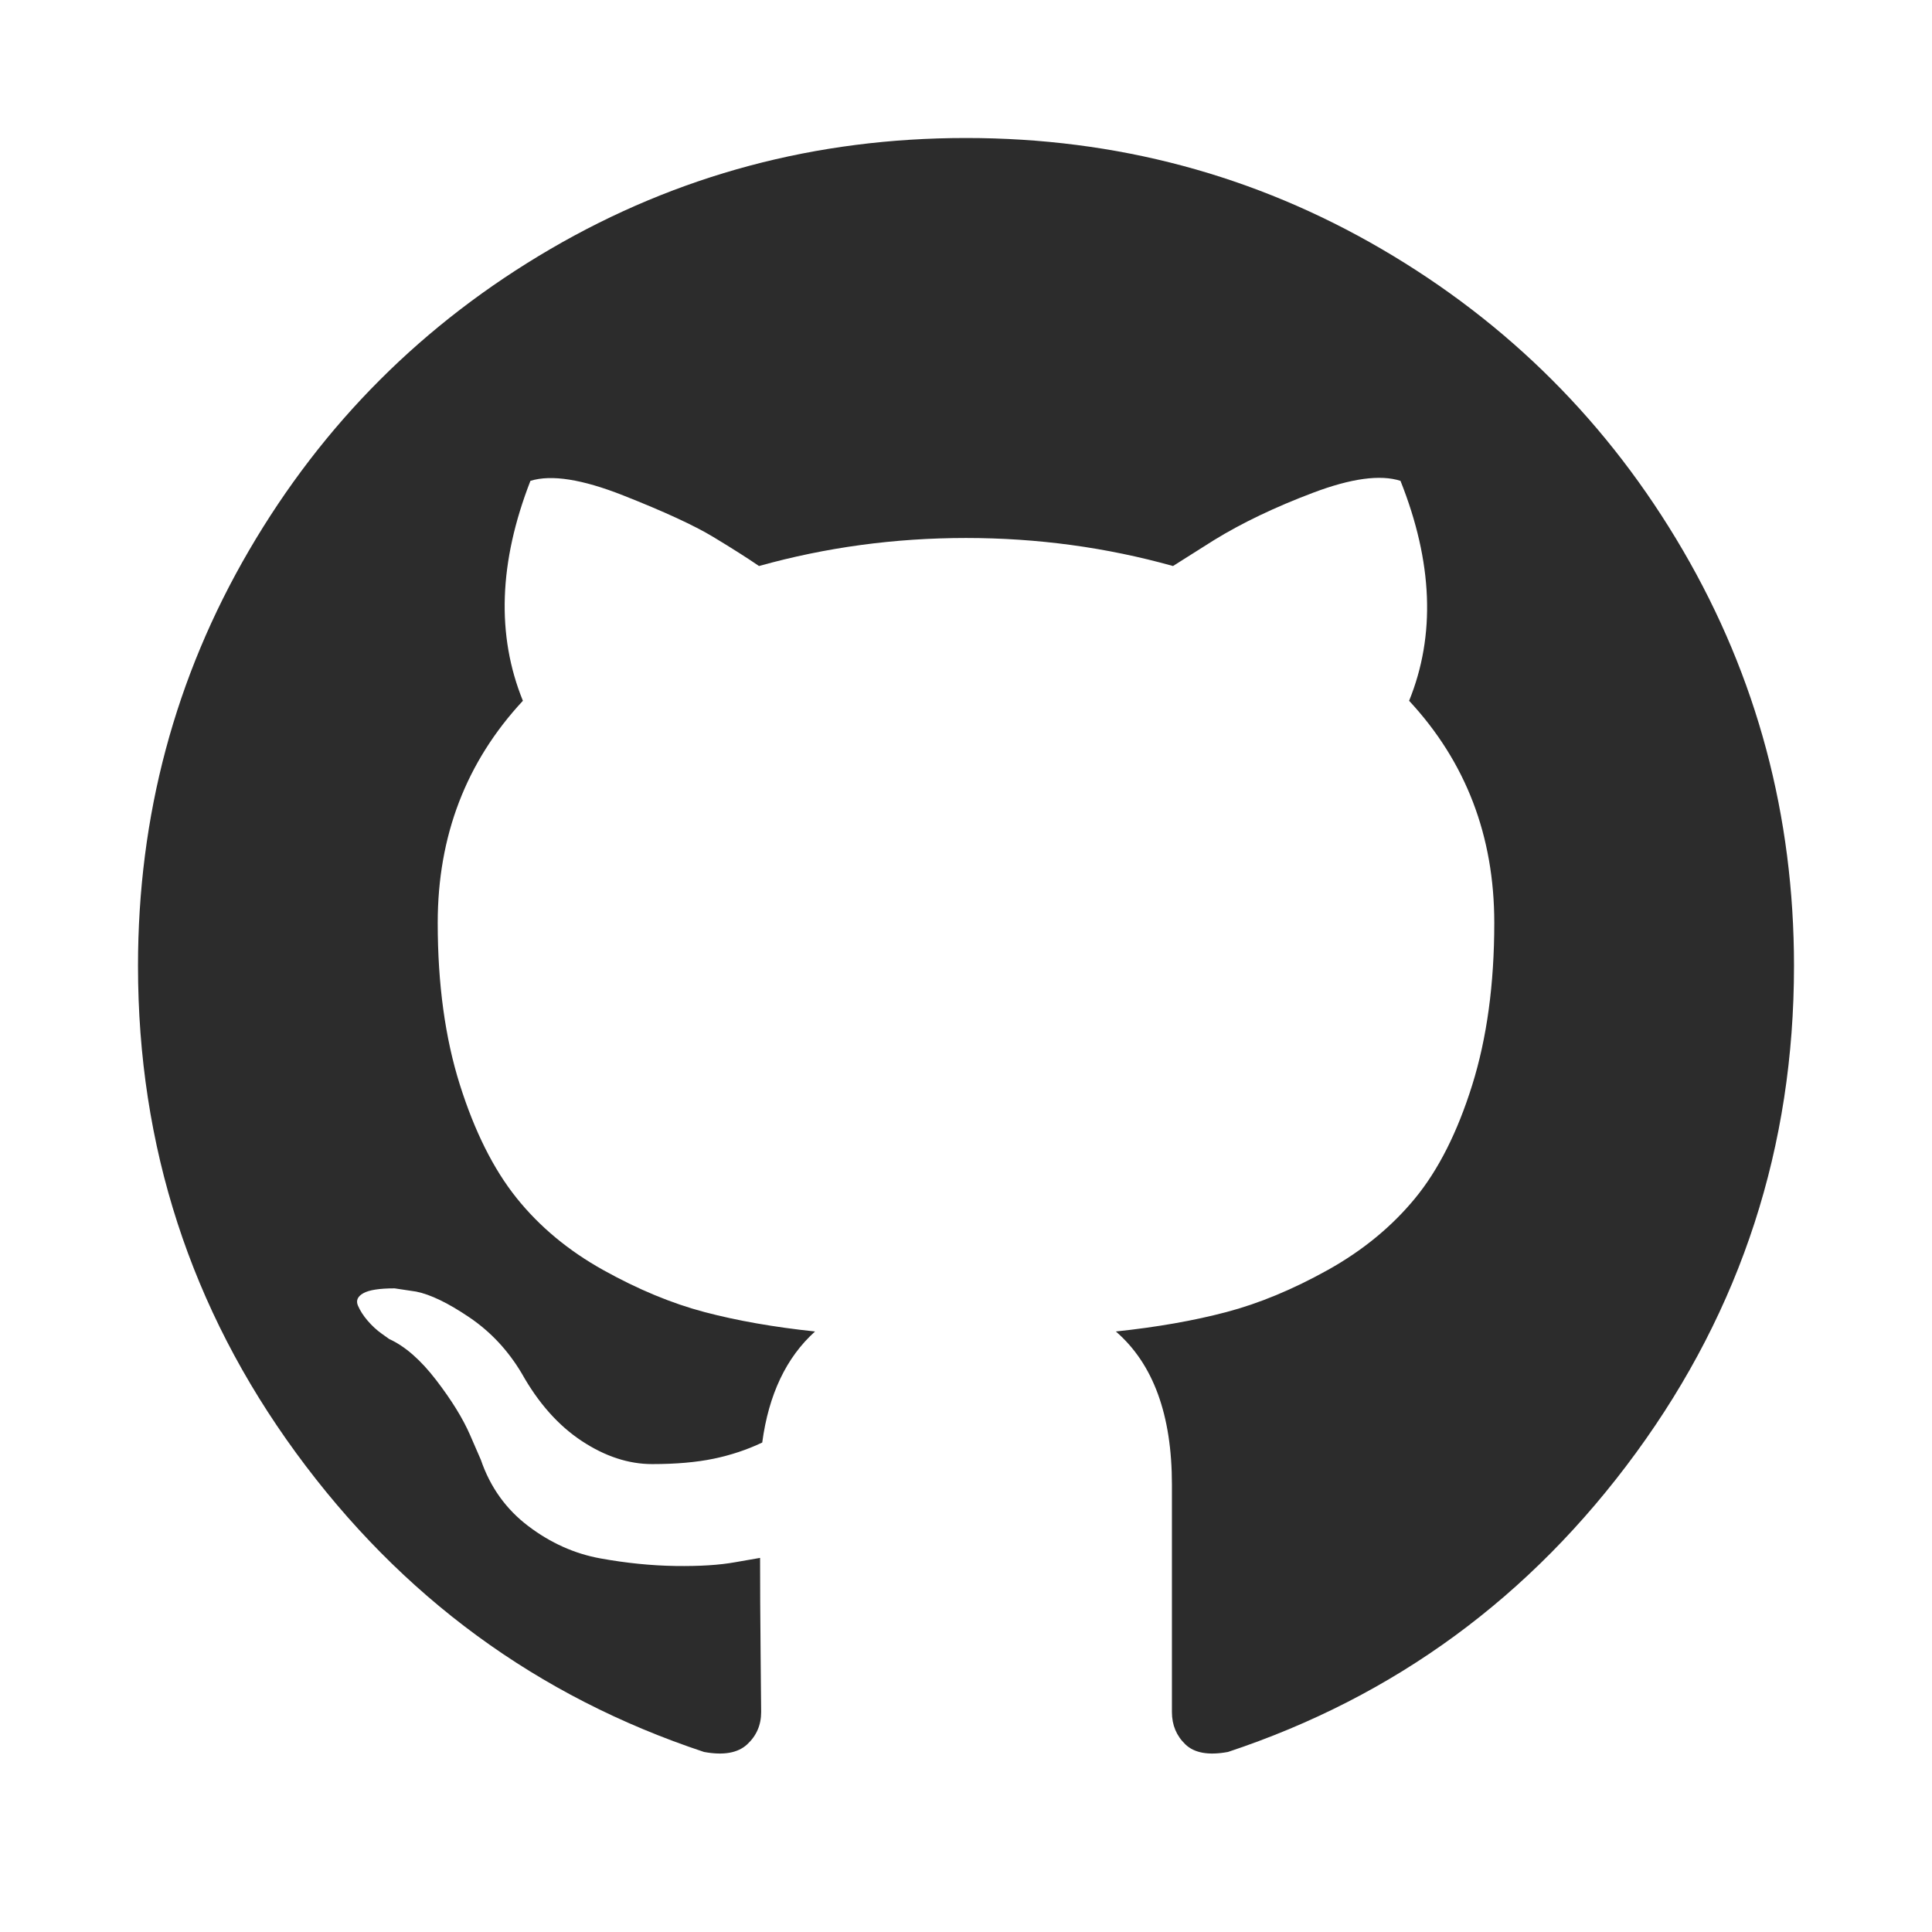
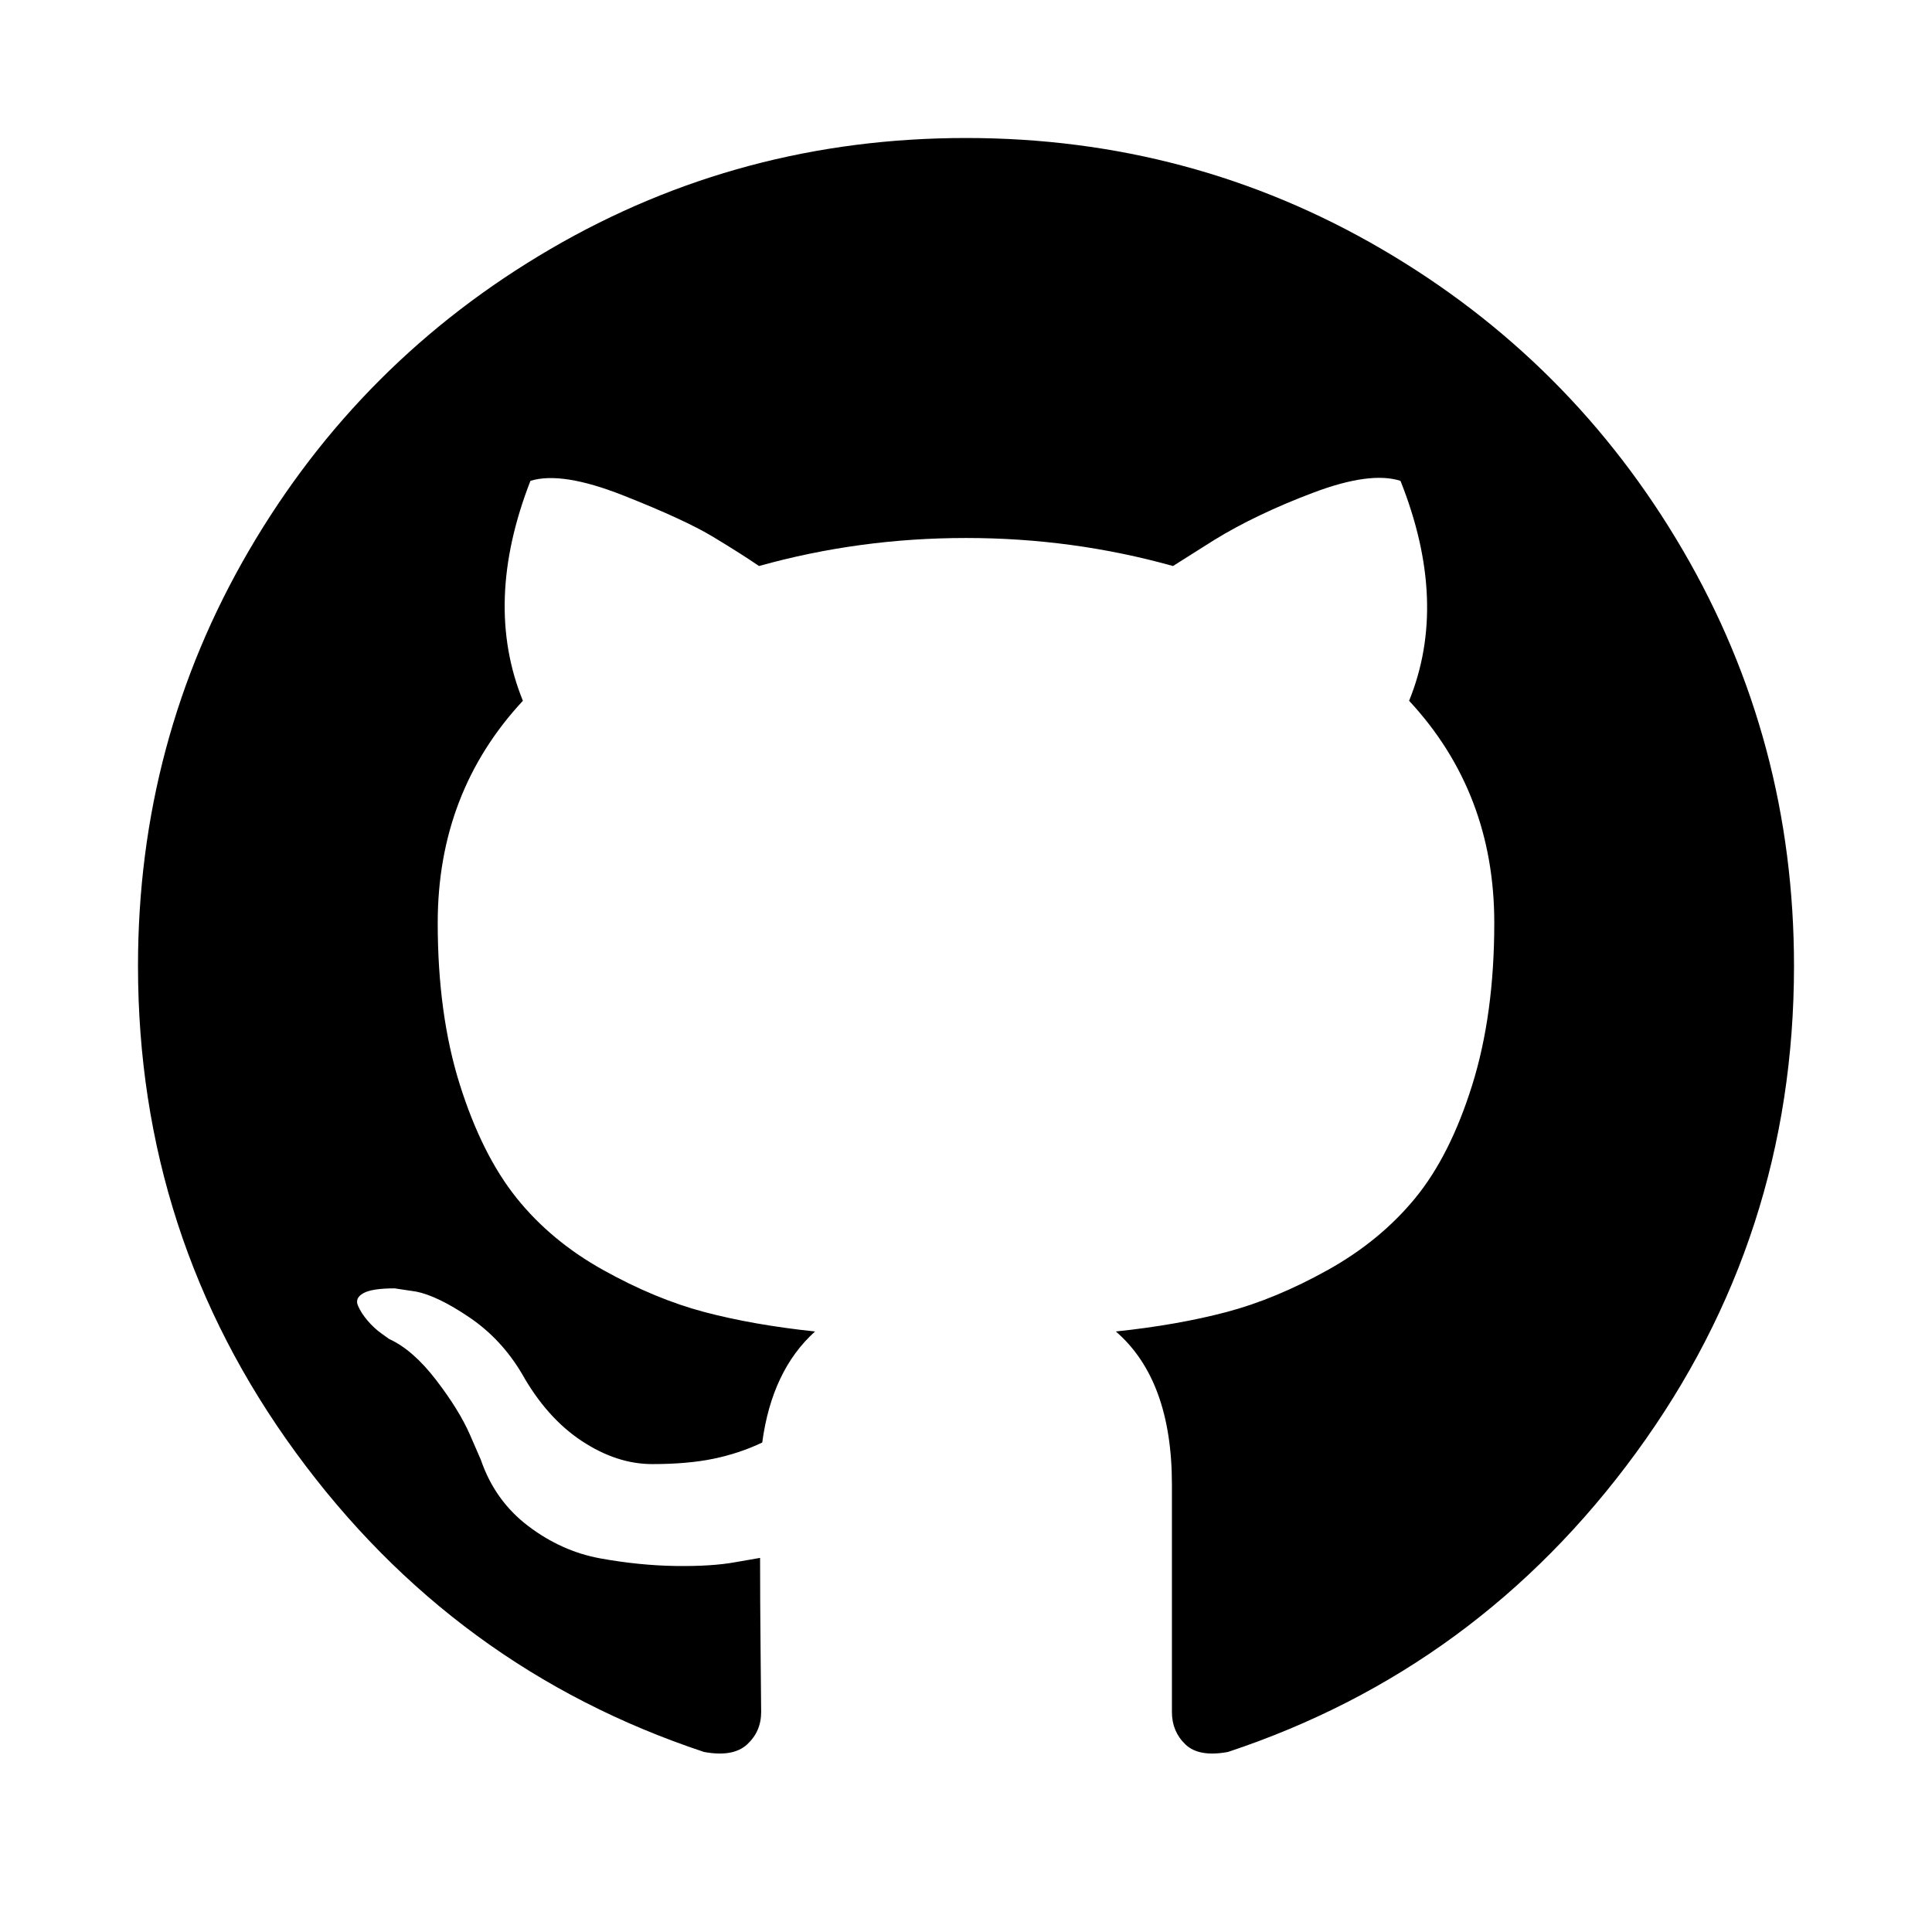
<svg xmlns="http://www.w3.org/2000/svg" t="1726301014502" class="icon" viewBox="0 0 1024 1024" version="1.1" p-id="13920" width="200" height="200">
-   <path d="M950.857 512q0 143.429-83.714 258T650.857 928.571q-15.429 2.857-22.571-4t-7.143-17.143v-120.571q0-55.429-29.714-81.143 32.571-3.429 58.571-10.286t53.714-22.286 46.286-38 30.286-60T792 489.143q0-69.143-45.143-117.714 21.143-52-4.571-116.571-16-5.143-46.286 6.286t-52.571 25.143l-21.714 13.714q-53.143-14.857-109.714-14.857t-109.714 14.857q-9.143-6.286-24.286-15.429T330.286 262.571 281.143 254.857q-25.143 64.571-4 116.571-45.143 48.571-45.143 117.714 0 48.571 11.714 85.714t30 60 46 38.286 53.714 22.286 58.571 10.286q-22.857 20.571-28 58.857-12 5.714-25.714 8.571t-32.571 2.857-37.429-12.286T276.571 728q-10.857-18.286-27.714-29.714t-28.286-13.714l-11.429-1.714q-12 0-16.571 2.571t-2.857 6.571 5.143 8 7.429 6.857l4 2.857q12.571 5.714 24.857 21.714t18 29.143l5.714 13.143q7.429 21.714 25.143 35.143t38.286 17.143 39.714 4 31.714-2l13.143-2.286q0 21.714 0.286 50.857t0.286 30.857q0 10.286-7.429 17.143t-22.857 4q-132.571-44-216.286-158.571T73.143 512q0-119.429 58.857-220.286T291.714 132 512 73.143t220.286 58.857T892 291.714 950.857 512z" p-id="13921" fill="#2c2c2c" />
+   <path d="M950.857 512q0 143.429-83.714 258T650.857 928.571q-15.429 2.857-22.571-4t-7.143-17.143v-120.571q0-55.429-29.714-81.143 32.571-3.429 58.571-10.286t53.714-22.286 46.286-38 30.286-60T792 489.143q0-69.143-45.143-117.714 21.143-52-4.571-116.571-16-5.143-46.286 6.286t-52.571 25.143l-21.714 13.714q-53.143-14.857-109.714-14.857t-109.714 14.857q-9.143-6.286-24.286-15.429T330.286 262.571 281.143 254.857q-25.143 64.571-4 116.571-45.143 48.571-45.143 117.714 0 48.571 11.714 85.714t30 60 46 38.286 53.714 22.286 58.571 10.286q-22.857 20.571-28 58.857-12 5.714-25.714 8.571t-32.571 2.857-37.429-12.286T276.571 728q-10.857-18.286-27.714-29.714t-28.286-13.714l-11.429-1.714q-12 0-16.571 2.571t-2.857 6.571 5.143 8 7.429 6.857l4 2.857q12.571 5.714 24.857 21.714t18 29.143l5.714 13.143q7.429 21.714 25.143 35.143t38.286 17.143 39.714 4 31.714-2l13.143-2.286q0 21.714 0.286 50.857t0.286 30.857q0 10.286-7.429 17.143t-22.857 4q-132.571-44-216.286-158.571T73.143 512q0-119.429 58.857-220.286T291.714 132 512 73.143t220.286 58.857T892 291.714 950.857 512z" p-id="13921" />
</svg>
